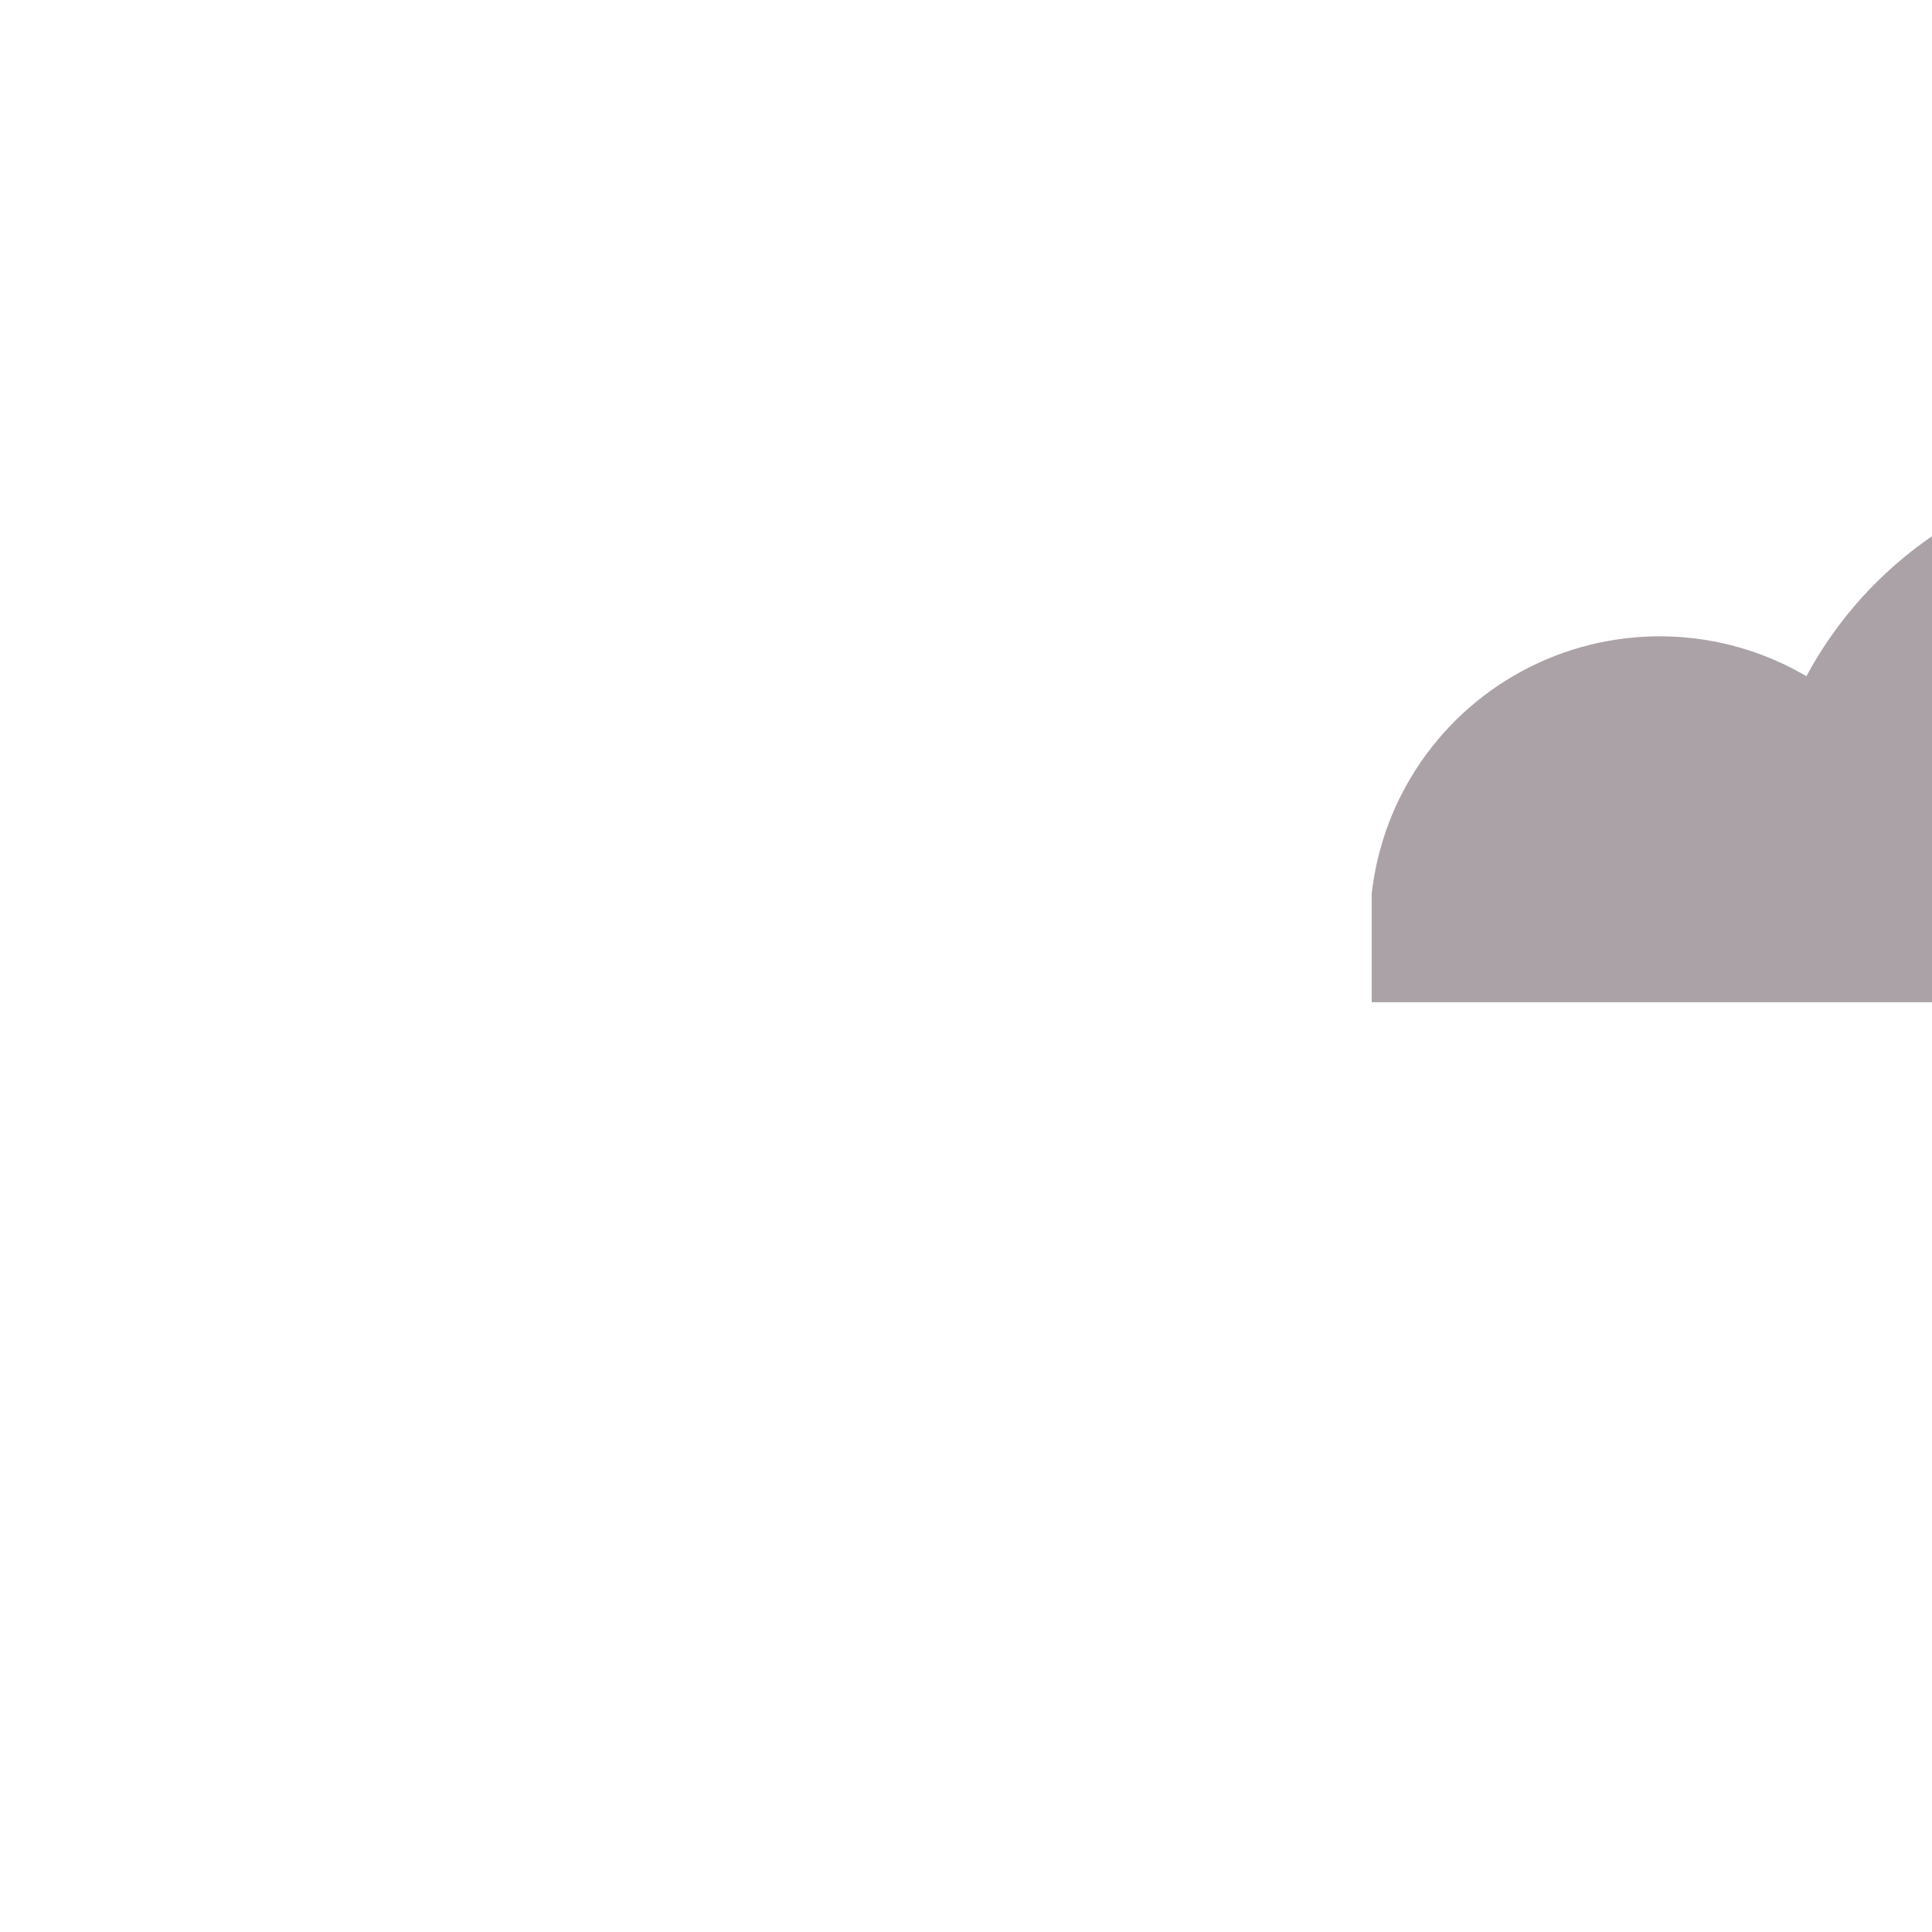
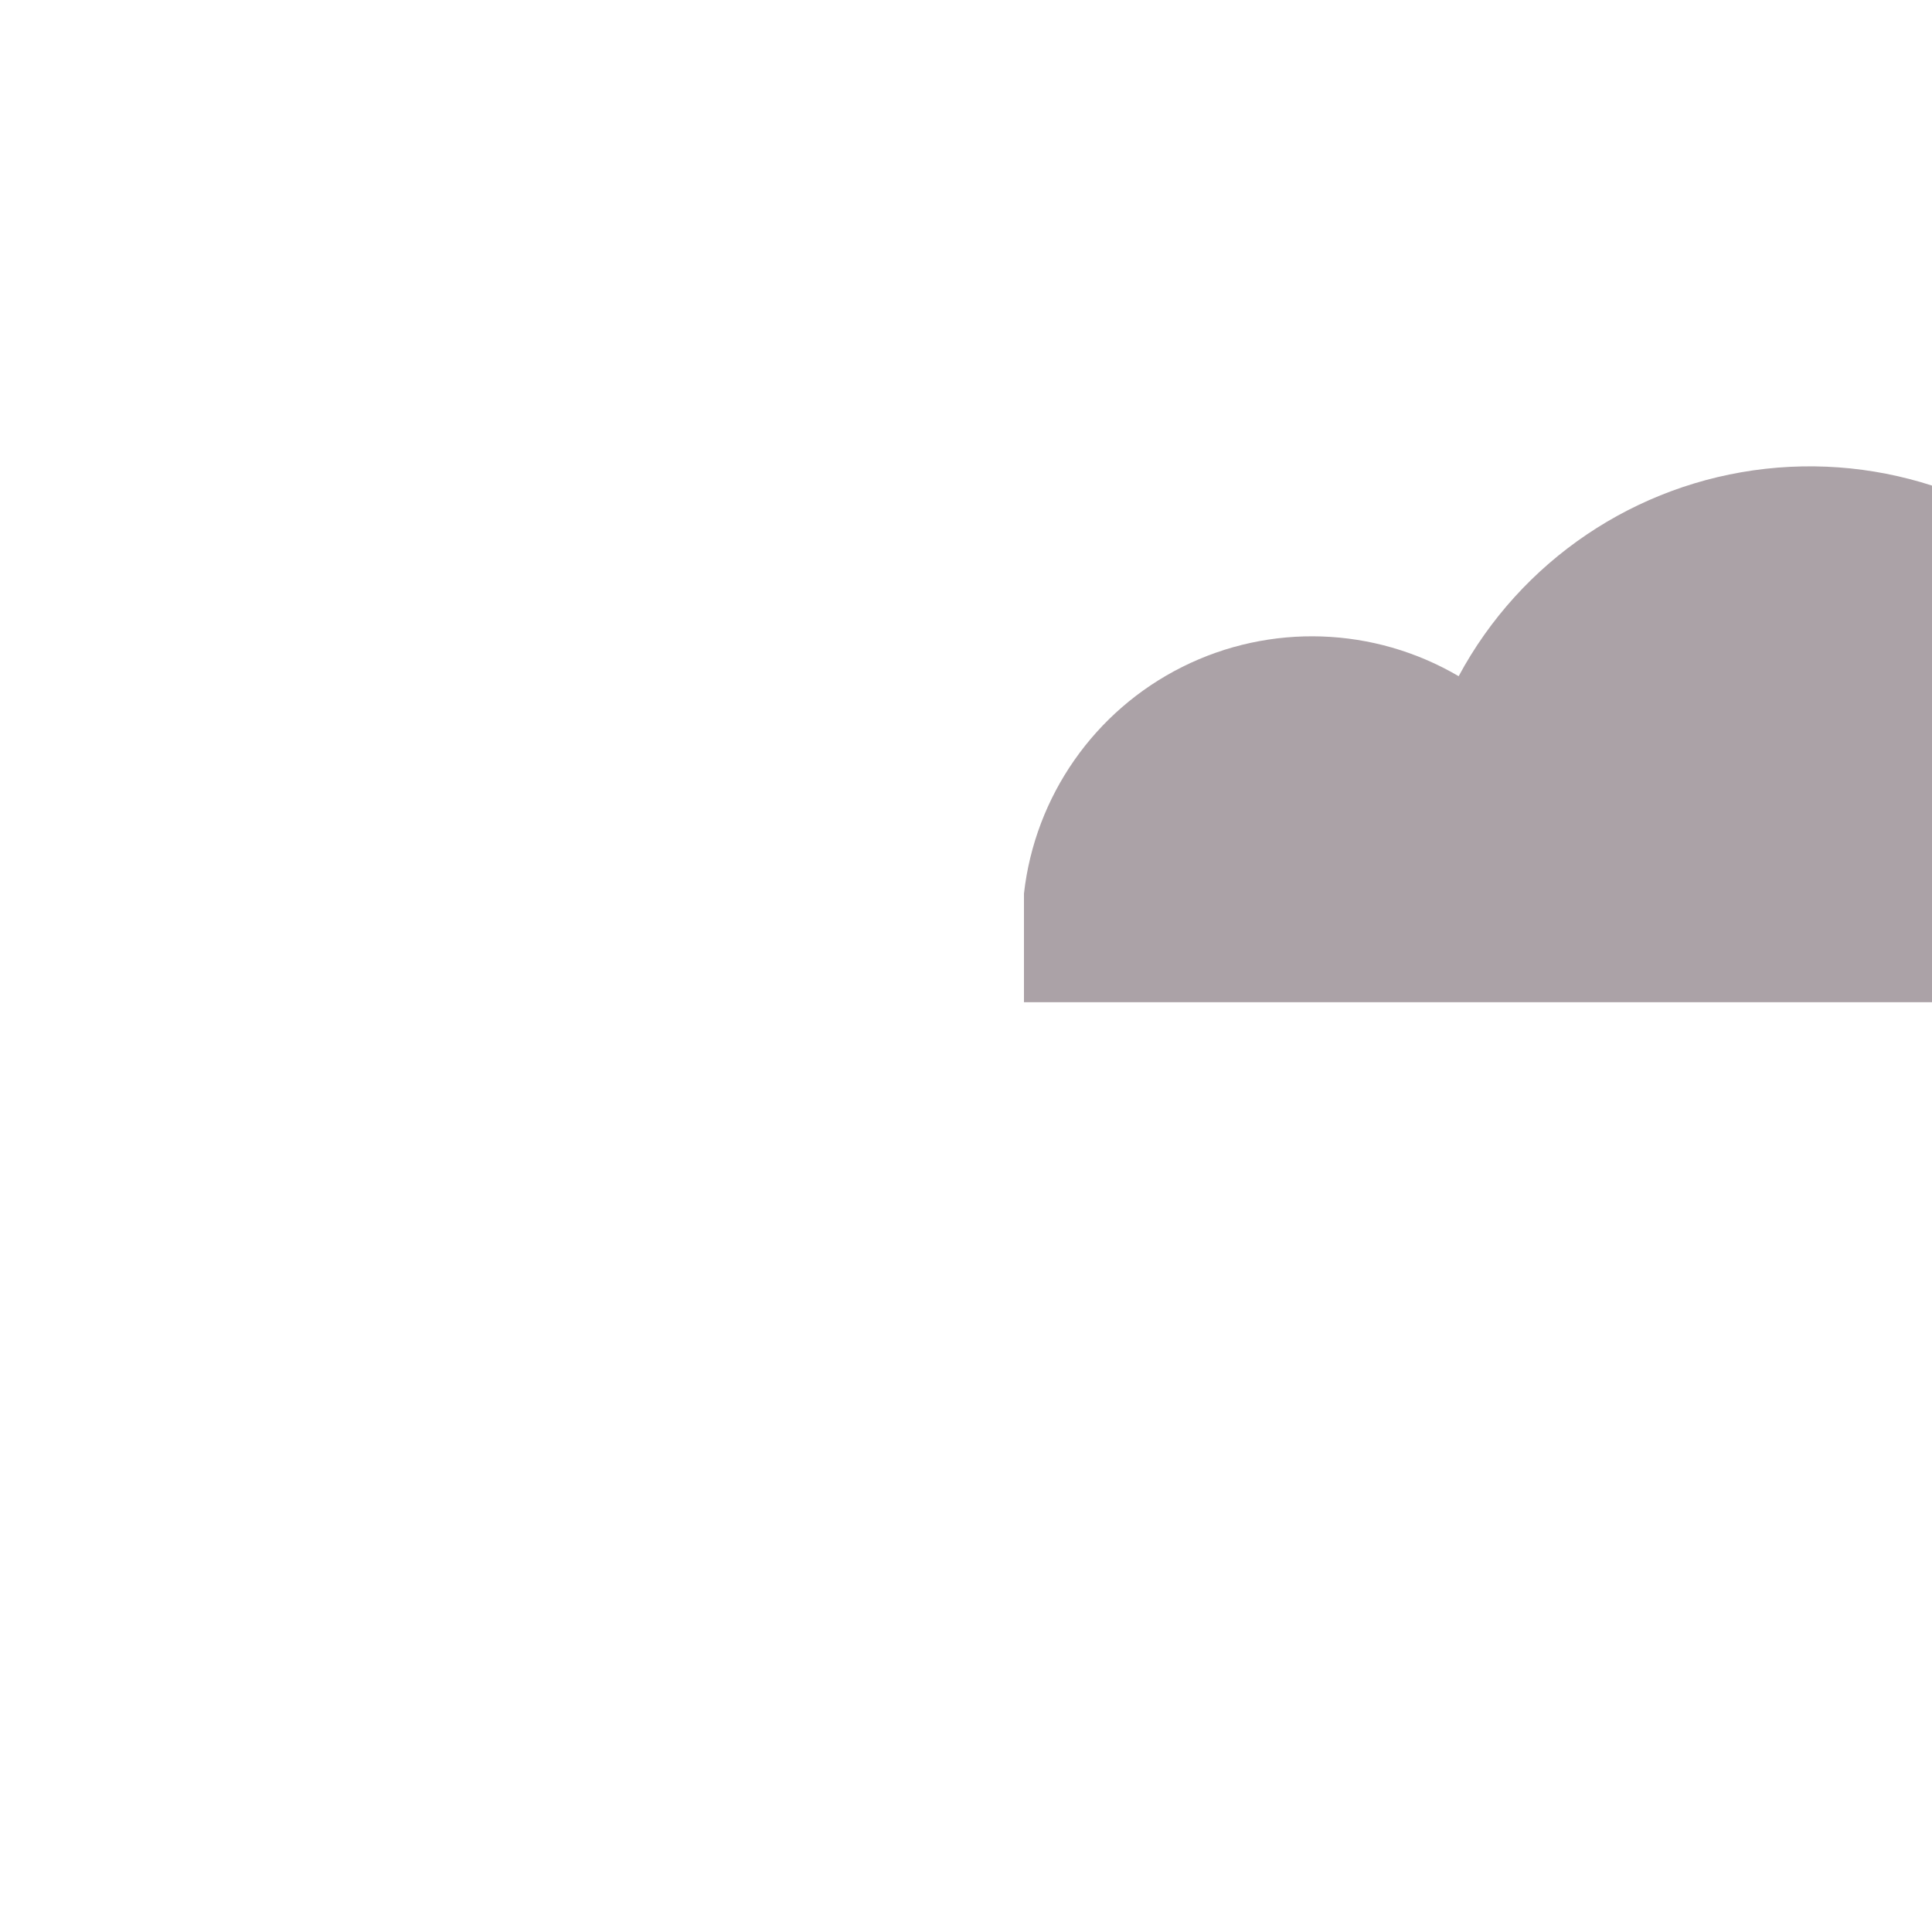
<svg xmlns="http://www.w3.org/2000/svg" viewBox="0 0 128 128" width="128" height="128">
  <g transform="translate(64,64) scale(1.20) translate(-64,-64)">
    <g fill="#2e1622" opacity="0.4">
-       <path d="M 86.4,60 A 16,16 0 0,1 110.4,48 A 22,22 0 0,1 146.4,44 A 18,18 0 0,1 170.4,52 A 14,14 0 0,1 180.4,66 L 86.4,66 Z" />
-       <path d="M 246.4,60 A 16,16 0 0,1 270.4,48 A 22,22 0 0,1 306.4,44 A 18,18 0 0,1 330.4,52 A 14,14 0 0,1 340.4,66 L 246.4,66 Z" />
+       <path d="M 67.2,60 A 16,16 0 0,1 91.2,48 A 22,22 0 0,1 127.2,44 A 18,18 0 0,1 151.2,52 A 14,14 0 0,1 161.2,66 L 67.2,66 Z" />
+       <path d="M 227.2,60 A 16,16 0 0,1 251.2,48 A 22,22 0 0,1 287.2,44 A 18,18 0 0,1 311.2,52 A 14,14 0 0,1 321.2,66 L 227.2,66 Z" />
    </g>
  </g>
</svg>
